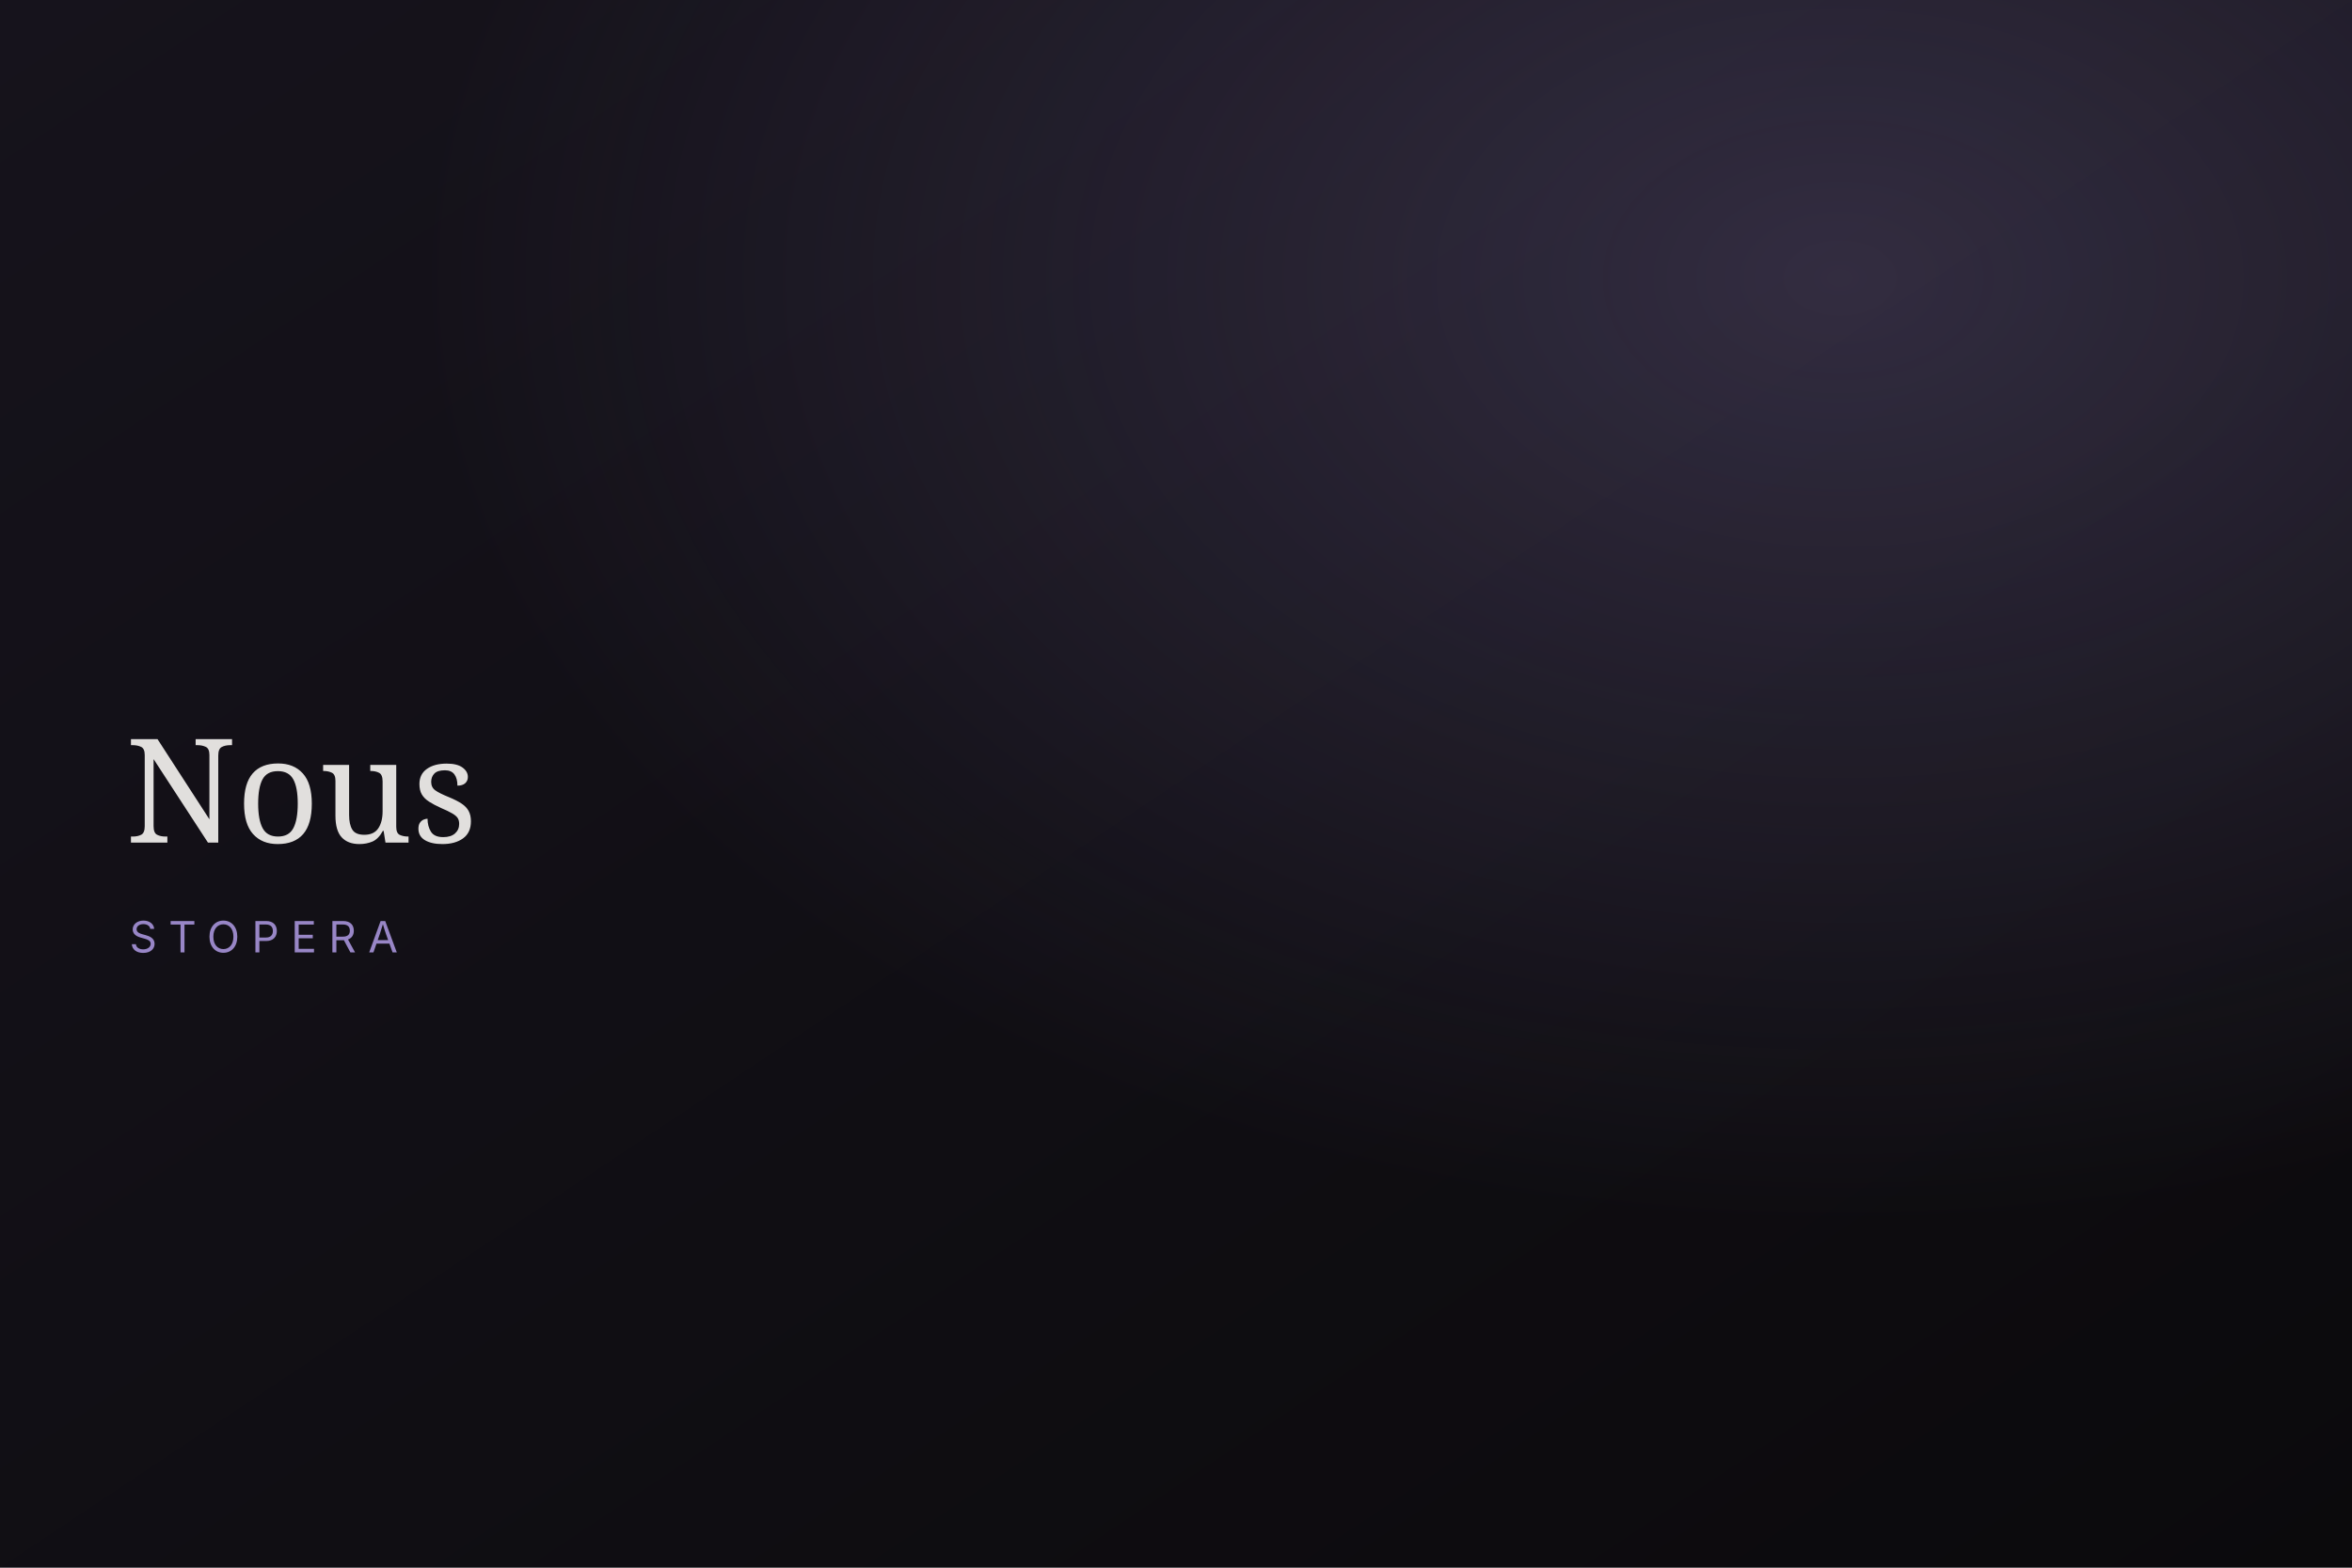
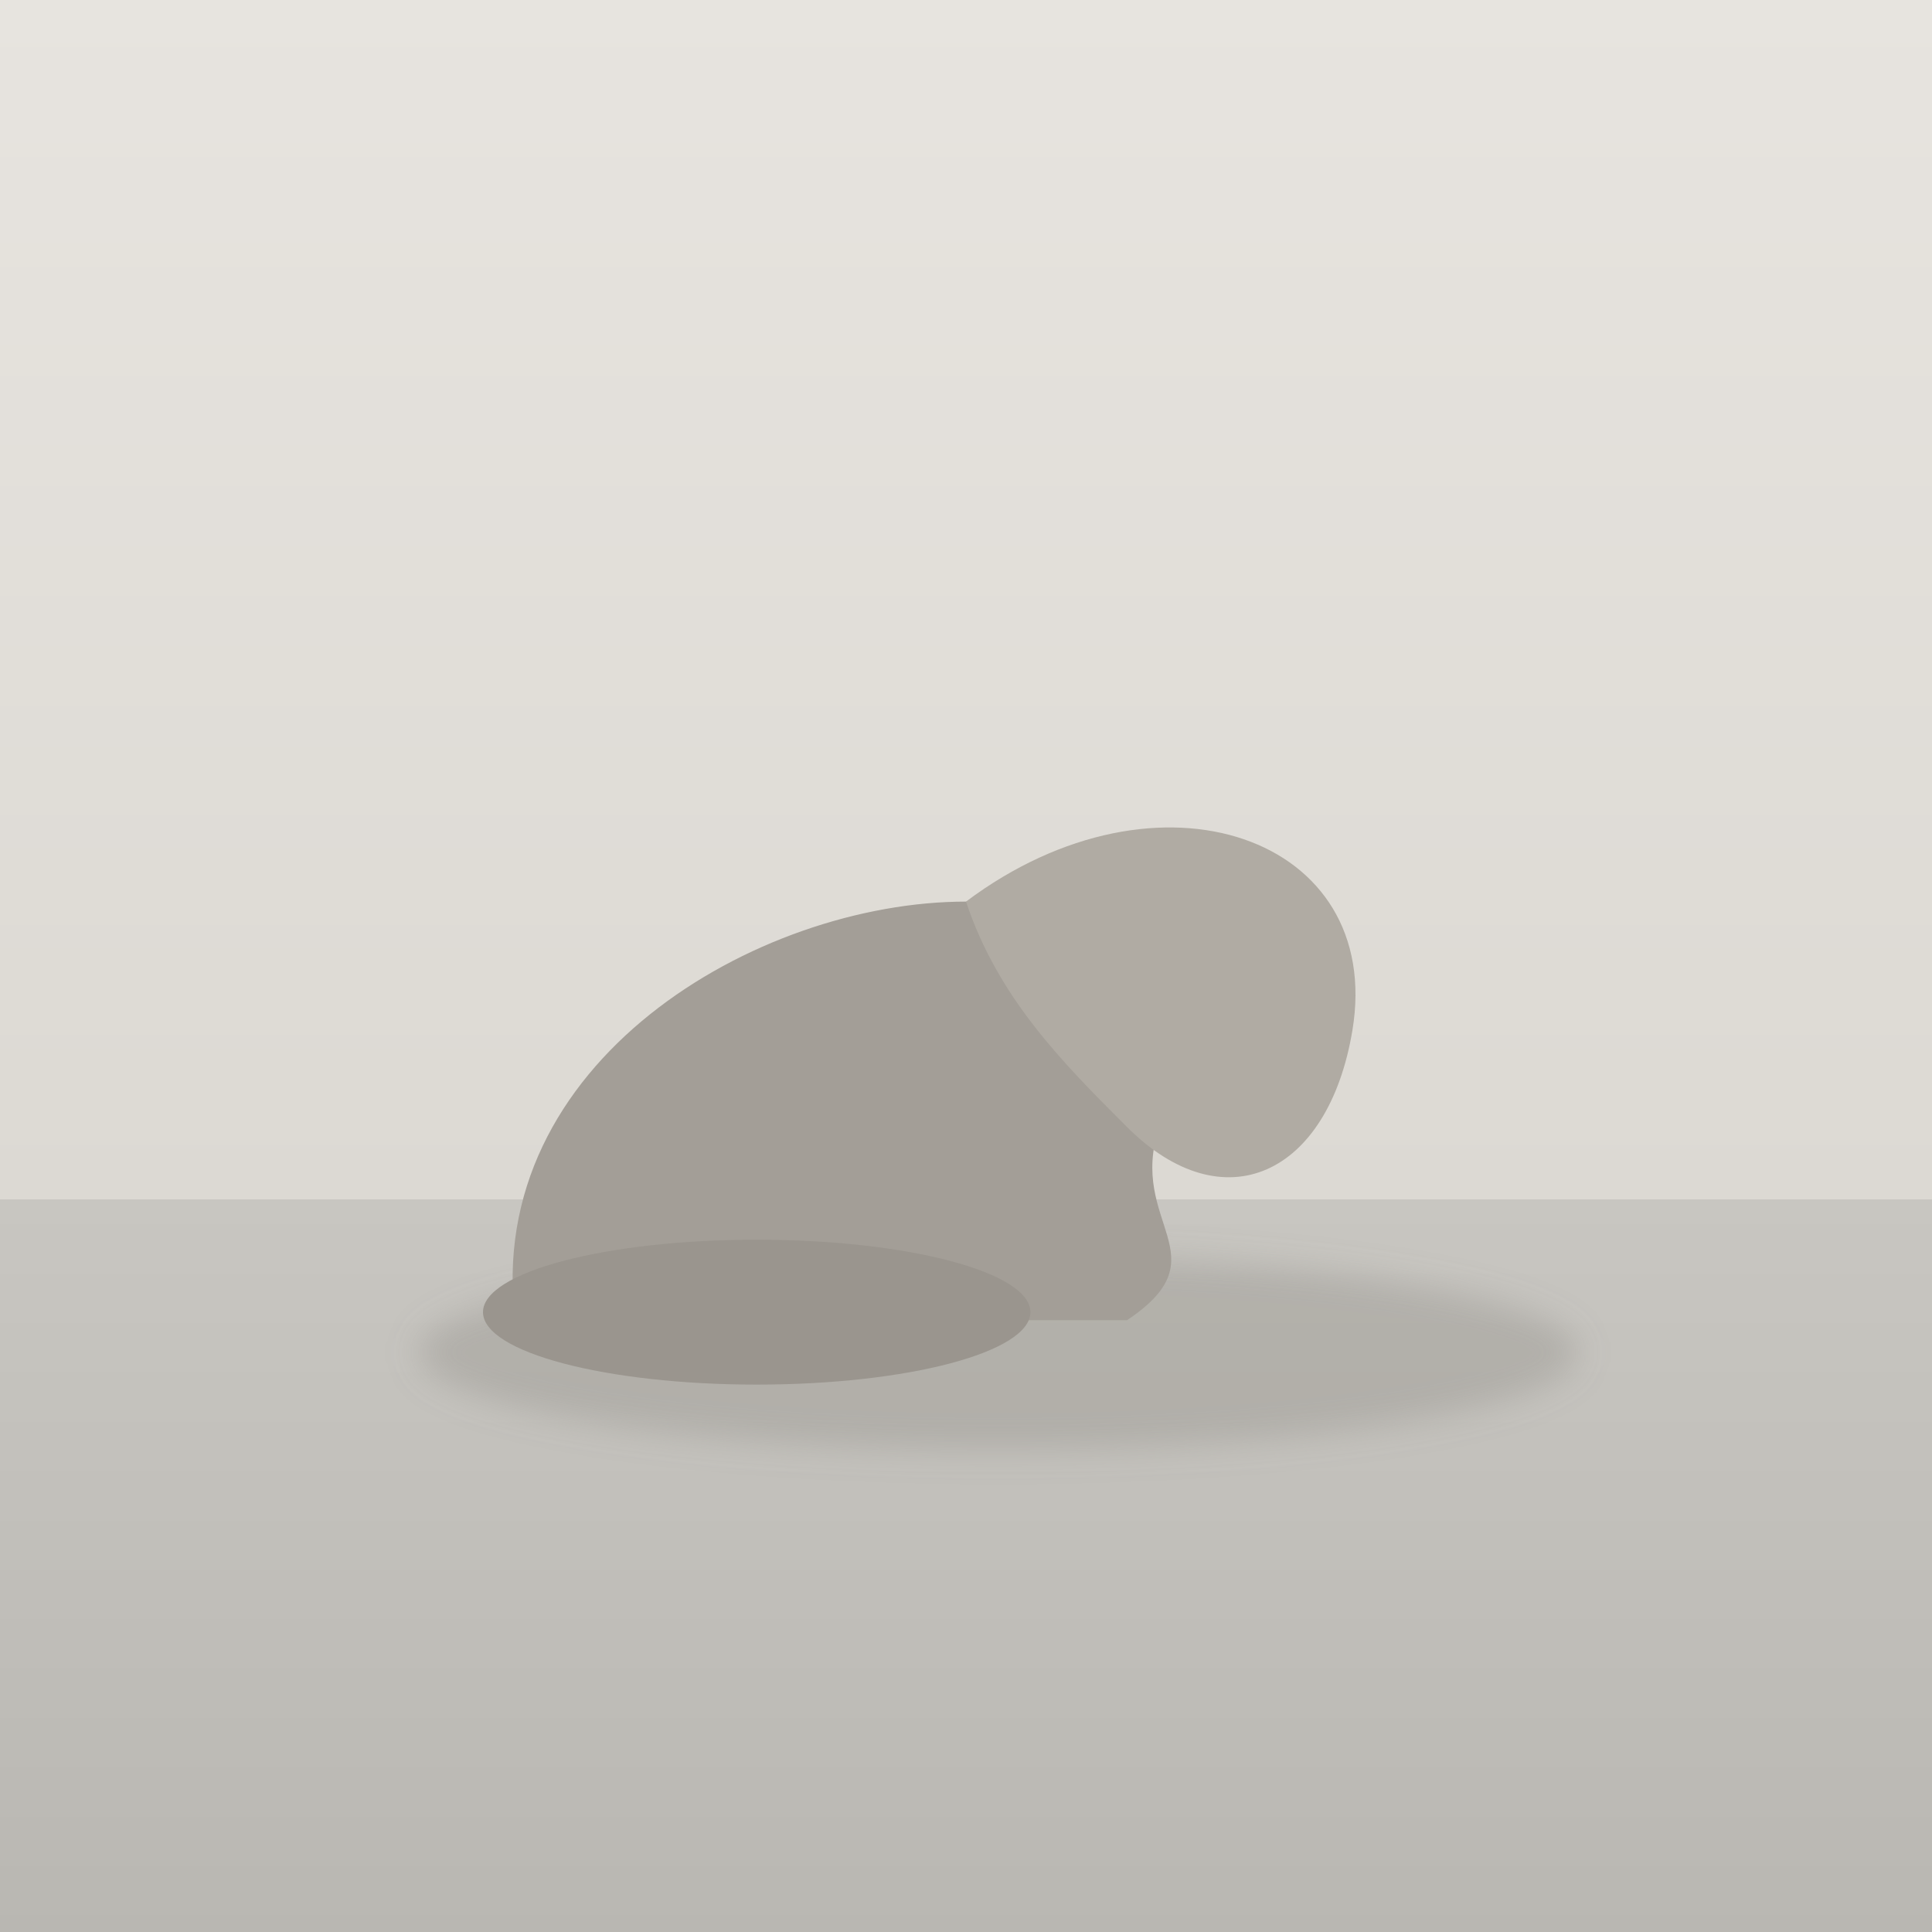
- <svg xmlns="http://www.w3.org/2000/svg" viewBox="0 0 1200 800" width="1200" height="800" role="img" aria-label="Nous">
+ <svg xmlns="http://www.w3.org/2000/svg" viewBox="0 0 1200 1200" width="1200" height="1200" role="img" aria-label="De l'Innocence">
  <defs>
-     <linearGradient id="g" x1="0" y1="0" x2="1" y2="1">
-       <stop offset="0" stop-color="#16131c" />
-       <stop offset="1" stop-color="#0b0a0c" />
+     <linearGradient id="w" x1="0" y1="0" x2="0" y2="1">
+       <stop offset="0" stop-color="#e7e4df" />
+       <stop offset="0.62" stop-color="#dcd9d3" />
+       <stop offset="0.62" stop-color="#c8c6c1" />
+       <stop offset="1" stop-color="#b9b7b2" />
    </linearGradient>
-     <radialGradient id="h" cx="78%" cy="18%" r="60%">
-       <stop offset="0" stop-color="#b9a4f2" stop-opacity="0.20" />
-       <stop offset="1" stop-color="#b9a4f2" stop-opacity="0" />
-     </radialGradient>
+     <filter id="sh" x="-20%" y="-20%" width="140%" height="140%">
+       <feGaussianBlur stdDeviation="10" />
+     </filter>
  </defs>
-   <rect width="1200" height="800" fill="url(#g)" />
-   <rect width="1200" height="800" fill="url(#h)" />
-   <text x="64" y="430" font-family="Georgia, serif" font-size="74" fill="#f3f1ee" fill-opacity="0.92">Nous</text>
-   <text x="66" y="486" font-family="Inter, sans-serif" font-size="22" letter-spacing="6" fill="#b9a4f2" fill-opacity="0.8">STOPERA</text>
+   <rect width="1200" height="1200" fill="url(#w)" />
+   <ellipse cx="620" cy="840" rx="360" ry="60" fill="#8f8b85" fill-opacity="0.35" filter="url(#sh)" />
+   <g fill="#a39e97">
+     <path d="M320 820 C300 660 470 560 600 560 C700 560 760 600 720 700 C700 760 760 780 700 820 Z" />
+     <path d="M600 560 C720 470 860 520 840 640 C825 730 760 760 700 700 C660 660 620 620 600 560 Z" fill="#b0aba3" />
+     <ellipse cx="470" cy="815" rx="170" ry="45" fill="#9a958e" />
+   </g>
</svg>
